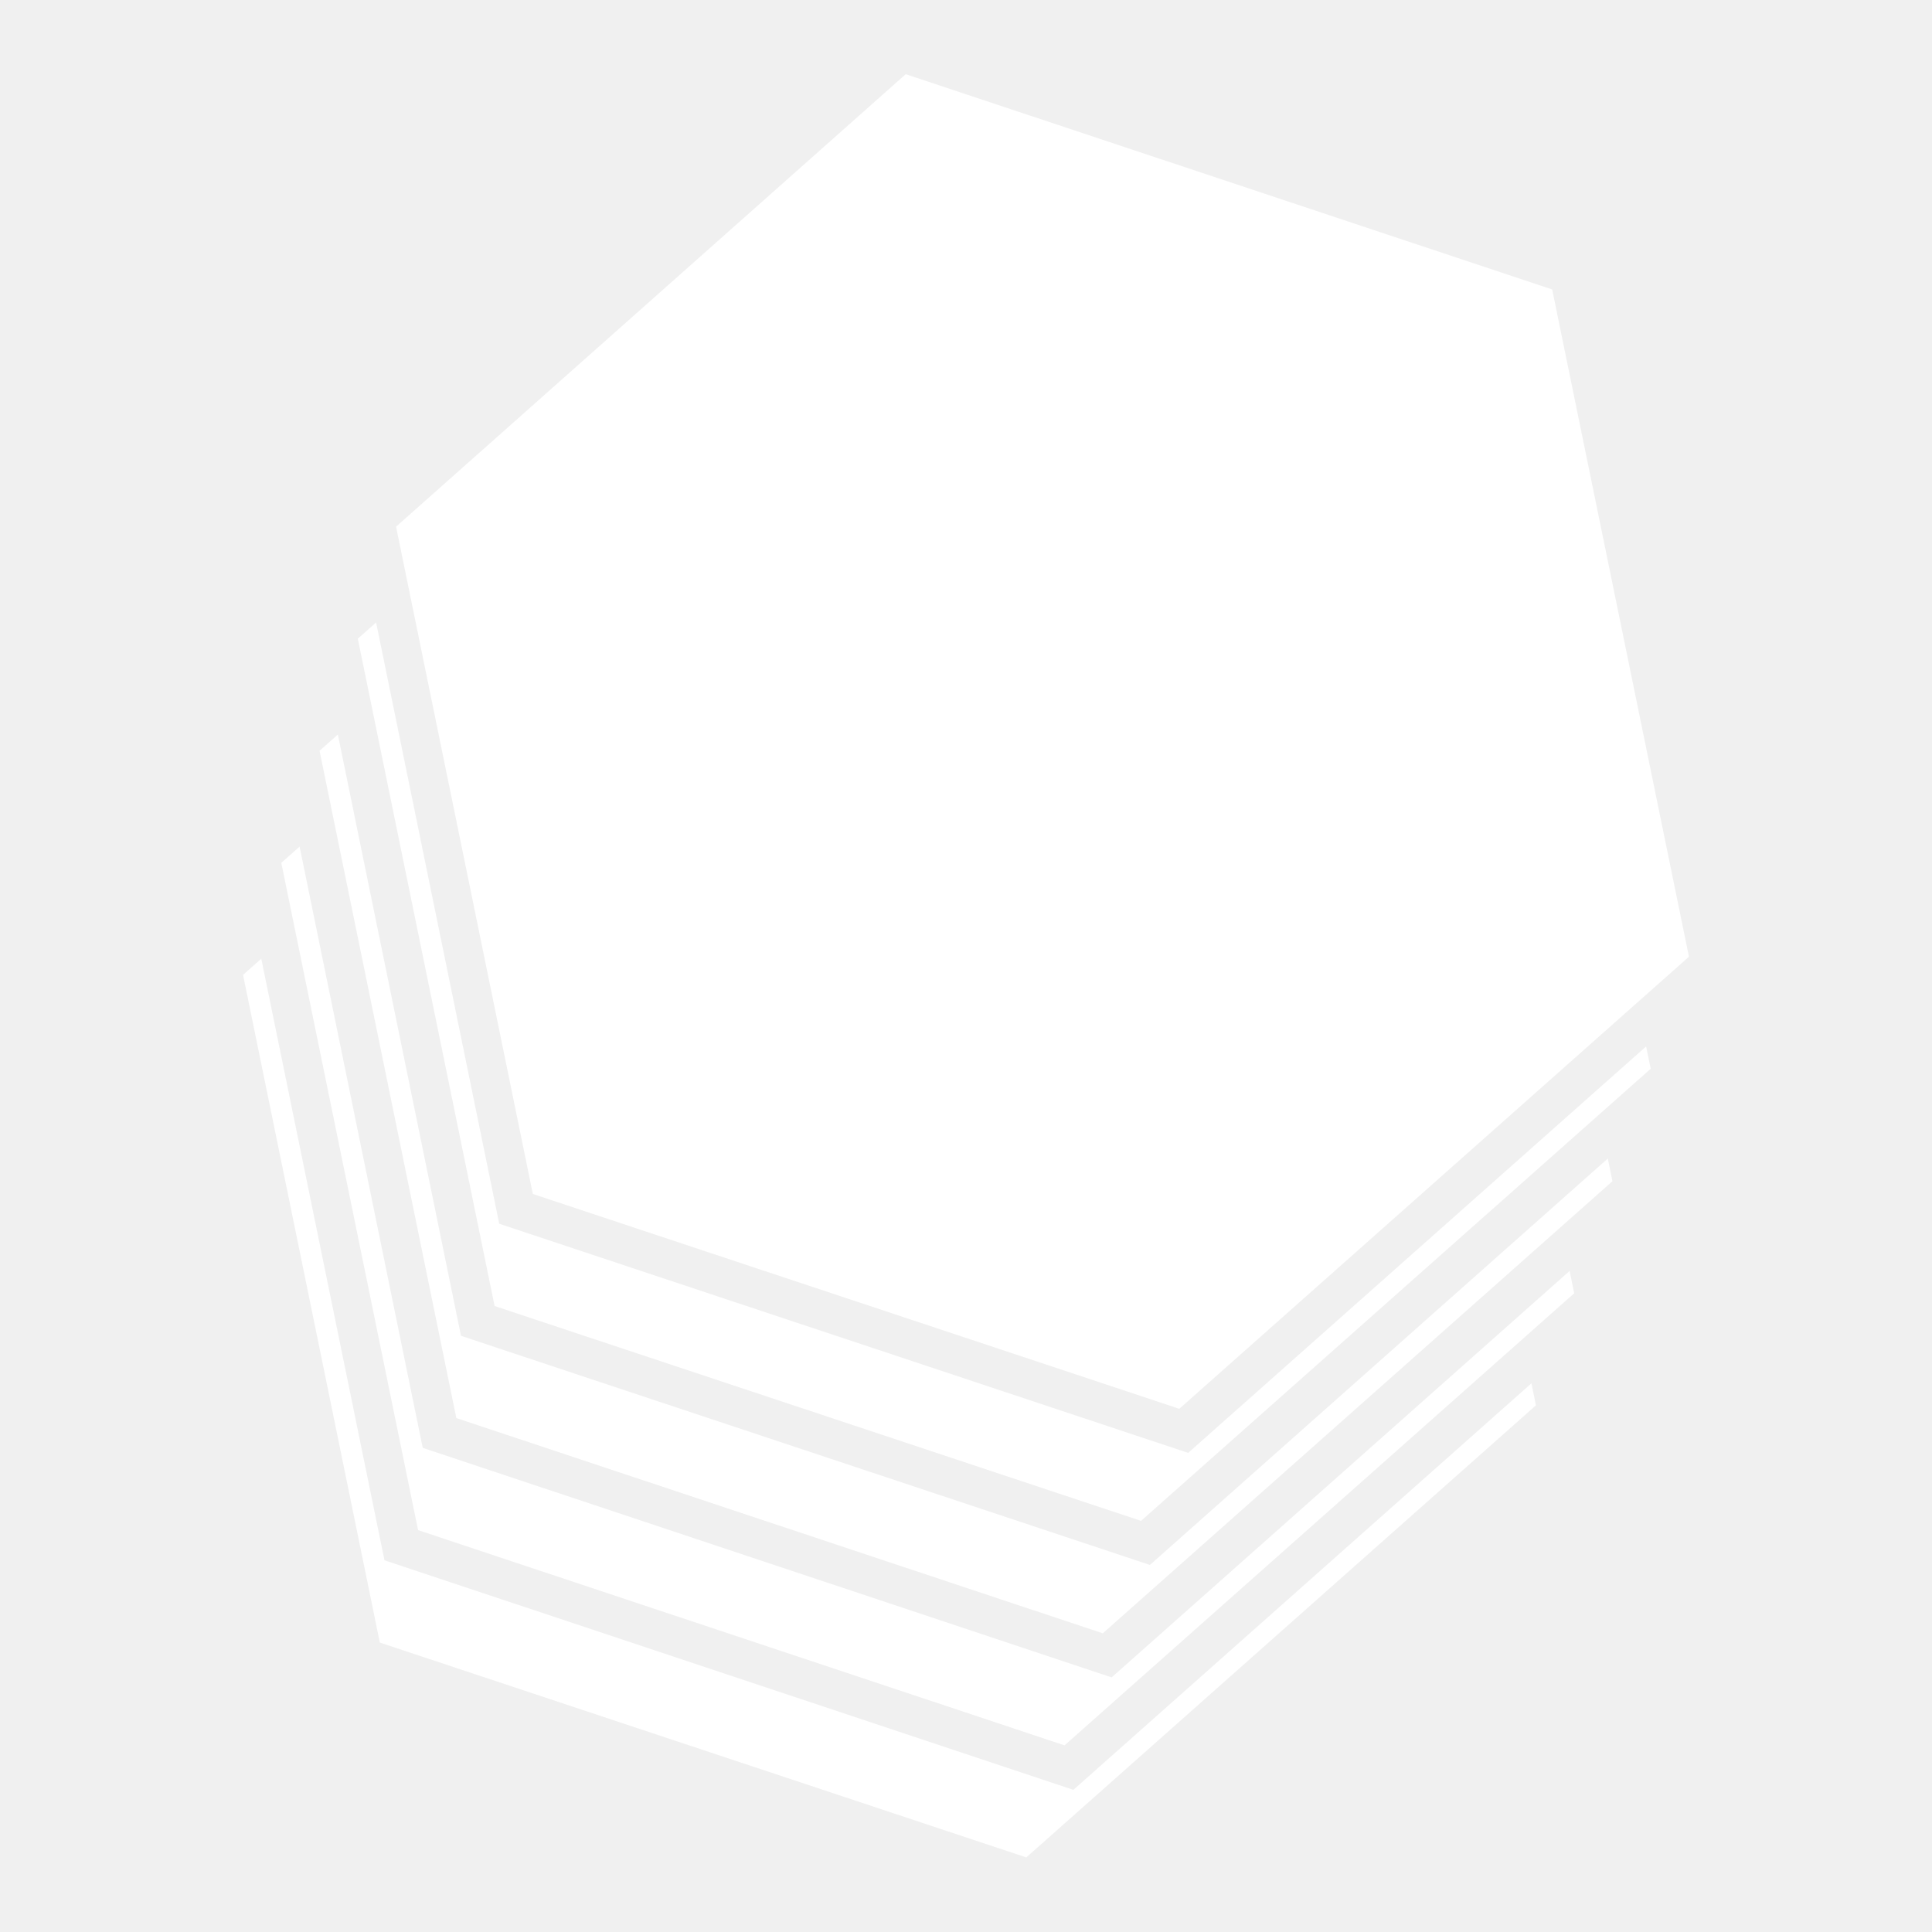
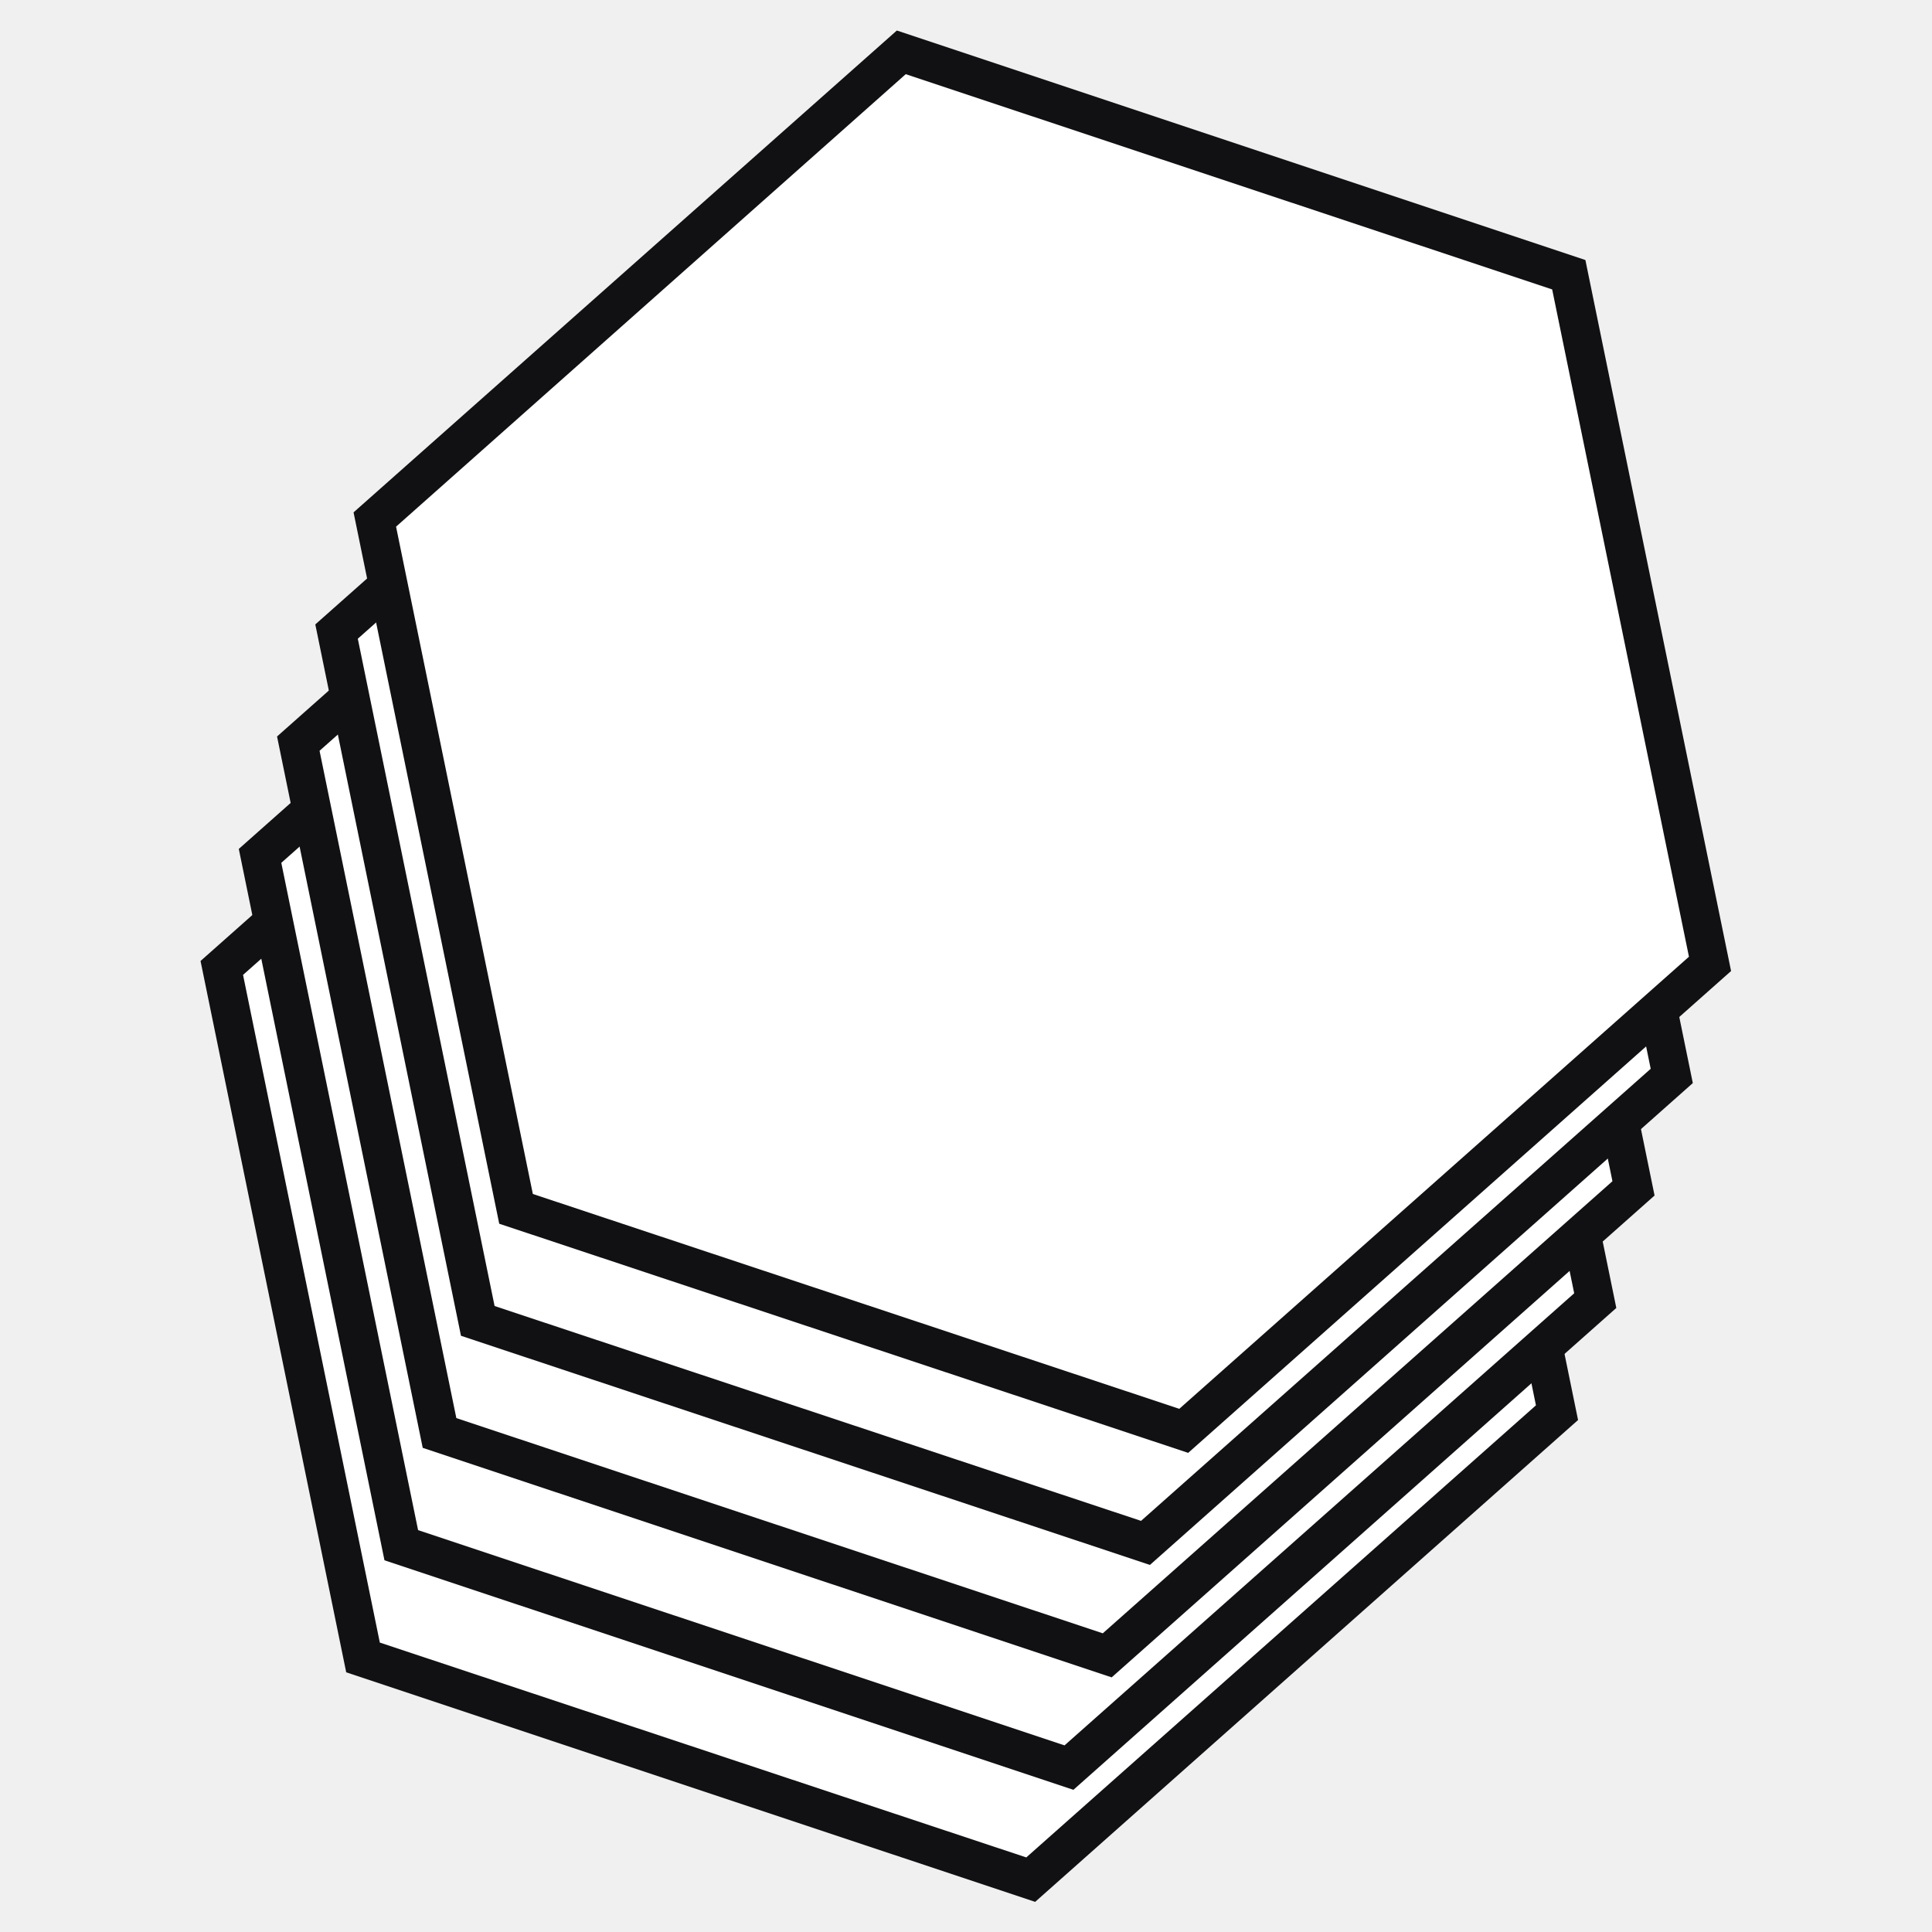
<svg xmlns="http://www.w3.org/2000/svg" viewBox="0 0 500 500" role="img">
-   <defs>
-     <mask id="sp-ko-1" maskUnits="userSpaceOnUse" x="0" y="0" width="500" height="500">
-       <rect x="0" y="0" width="500" height="500" fill="#fff" />
-       <path d="M194.8,135.3L362.1,191l35.4,172.7l-131.9,117L98.3,425.1L62.9,252.3L194.8,135.3L194.8,135.3z M192.5,124L51.9,248.7       l37.7,184.1l178.3,59.4l140.5-124.7l-37.7-184.1L192.5,124L192.5,124z" fill="#000" />
-     </mask>
-     <mask id="sp-ko-2" maskUnits="userSpaceOnUse" x="0" y="0" width="500" height="500">
-       <rect x="0" y="0" width="500" height="500" fill="#fff" />
-       <path d="M204.7,106.3L372,162l35.4,172.7l-131.9,117l-167.3-55.7L72.8,223.3L204.7,106.3L204.7,106.3z M202.4,95L61.8,219.7       l37.7,184.1l178.3,59.4l140.5-124.7l-37.7-184.1L202.4,95L202.4,95z" fill="#000" />
-     </mask>
-     <mask id="sp-ko-3" maskUnits="userSpaceOnUse" x="0" y="0" width="500" height="500">
-       <rect x="0" y="0" width="500" height="500" fill="#fff" />
-       <path d="M214.6,77.3L381.9,133l35.4,172.7l-131.9,117L118.1,367L82.7,194.3L214.6,77.3L214.6,77.3z M212.3,65.9L71.7,190.6       l37.7,184.1l178.3,59.4l140.5-124.7l-37.7-184.1L212.3,65.9L212.3,65.9z" fill="#000" />
-     </mask>
-     <mask id="sp-ko-4" maskUnits="userSpaceOnUse" x="0" y="0" width="500" height="500">
-       <rect x="0" y="0" width="500" height="500" fill="#fff" />
-       <path d="M224.5,48.2l167.3,55.7l35.4,172.7l-131.9,117L128,338L92.6,165.3L224.5,48.2L224.5,48.2z M222.2,36.9L81.6,161.6       l37.7,184.1L297.6,405l140.5-124.7L400.4,96.3L222.2,36.9L222.2,36.9z" fill="#000" />
-     </mask>
-     <mask id="sp-ko-5" maskUnits="userSpaceOnUse" x="0" y="0" width="500" height="500">
-       <rect x="0" y="0" width="500" height="500" fill="#fff" />
-       <path d="M234.4,19.2l167.3,55.7l35.4,172.7l-131.9,117L137.9,309l-35.4-172.7L234.4,19.2L234.4,19.2z M232.1,7.9L91.5,132.6       l37.7,184.1L307.5,376l140.5-124.7L410.3,67.3L232.1,7.9L232.1,7.9z" fill="#000" />
-     </mask>
-   </defs>
-   <g mask="url(#sp-ko-5)">
-     <g mask="url(#sp-ko-4)">
-       <g mask="url(#sp-ko-3)">
-         <g mask="url(#sp-ko-2)">
-           <g mask="url(#sp-ko-1)">
-             <polygon points="94,428.9 57.4,250.5 193.6,129.6 366.4,187.2 403,365.6 266.8,486.4      " fill="#ffffff" />
-           </g>
-           <polygon points="103.9,399.9 67.3,221.5 203.5,100.6 376.3,158.1 412.9,336.5 276.7,457.4      " fill="#ffffff" />
-         </g>
-         <polygon points="113.8,370.9 77.2,192.5 213.4,71.6 386.2,129.1 422.8,307.5 286.6,428.4      " fill="#ffffff" />
-       </g>
-       <polygon points="123.7,341.9 87.1,163.5 223.3,42.6 396.1,100.1 432.7,278.5 296.5,399.4      " fill="#ffffff" />
+   <g>
+     <g>
+       <polygon fill="#FFFFFF" points="94,428.9 57.4,250.5 193.6,129.6 366.4,187.2 403,365.6 266.8,486.4 " />
+       <path fill="#111114" d="M194.8,135.3L362.1,191l35.4,172.7l-131.9,117L98.3,425.1L62.9,252.3L194.8,135.3L194.8,135.3z M192.5,124L51.9,248.7 l37.7,184.1l178.3,59.4l140.5-124.7l-37.7-184.1L192.5,124L192.5,124z" />
    </g>
-     <polygon points="133.6,312.8 97,134.4 233.2,13.6 406,71.1 442.6,249.5 306.4,370.4      " fill="#ffffff" />
+     <g>
+       <polygon fill="#FFFFFF" points="103.9,399.9 67.3,221.5 203.5,100.6 376.3,158.1 412.9,336.5 276.7,457.4 " />
+       <path fill="#111114" d="M204.7,106.3L372,162l35.4,172.7l-131.9,117l-167.3-55.7L72.8,223.3L204.7,106.3L204.7,106.3z M202.4,95L61.8,219.7 l37.7,184.1l178.3,59.4l140.5-124.7l-37.7-184.1L202.4,95L202.4,95z" />
+     </g>
+     <g>
+       <polygon fill="#FFFFFF" points="113.8,370.9 77.2,192.5 213.4,71.6 386.2,129.1 422.8,307.5 286.6,428.4 " />
+       <path fill="#111114" d="M214.6,77.3L381.9,133l35.4,172.7l-131.9,117L118.1,367L82.7,194.3L214.6,77.3L214.6,77.3z M212.3,65.9L71.7,190.6 l37.7,184.1l178.3,59.4l140.5-124.7l-37.7-184.1L212.3,65.9L212.3,65.9z" />
+     </g>
+     <g>
+       <polygon fill="#FFFFFF" points="123.7,341.9 87.1,163.5 223.3,42.6 396.1,100.1 432.7,278.5 296.5,399.4 " />
+       <path fill="#111114" d="M224.5,48.2l167.3,55.7l35.4,172.7l-131.9,117L128,338L92.6,165.3L224.5,48.2L224.5,48.2z M222.2,36.9L81.6,161.6 l37.7,184.1L297.6,405l140.5-124.7L400.4,96.3L222.2,36.9L222.2,36.9z" />
+     </g>
+     <g>
+       <polygon fill="#FFFFFF" points="133.6,312.8 97,134.4 233.2,13.6 406,71.1 442.6,249.5 306.4,370.4 " />
+       <path fill="#111114" d="M234.4,19.2l167.3,55.7l35.4,172.7l-131.9,117L137.9,309l-35.4-172.7L234.4,19.2L234.4,19.2z M232.1,7.9L91.5,132.6 l37.7,184.1L307.5,376l140.5-124.7L410.3,67.3L232.1,7.9L232.1,7.9z" />
+     </g>
  </g>
</svg>
